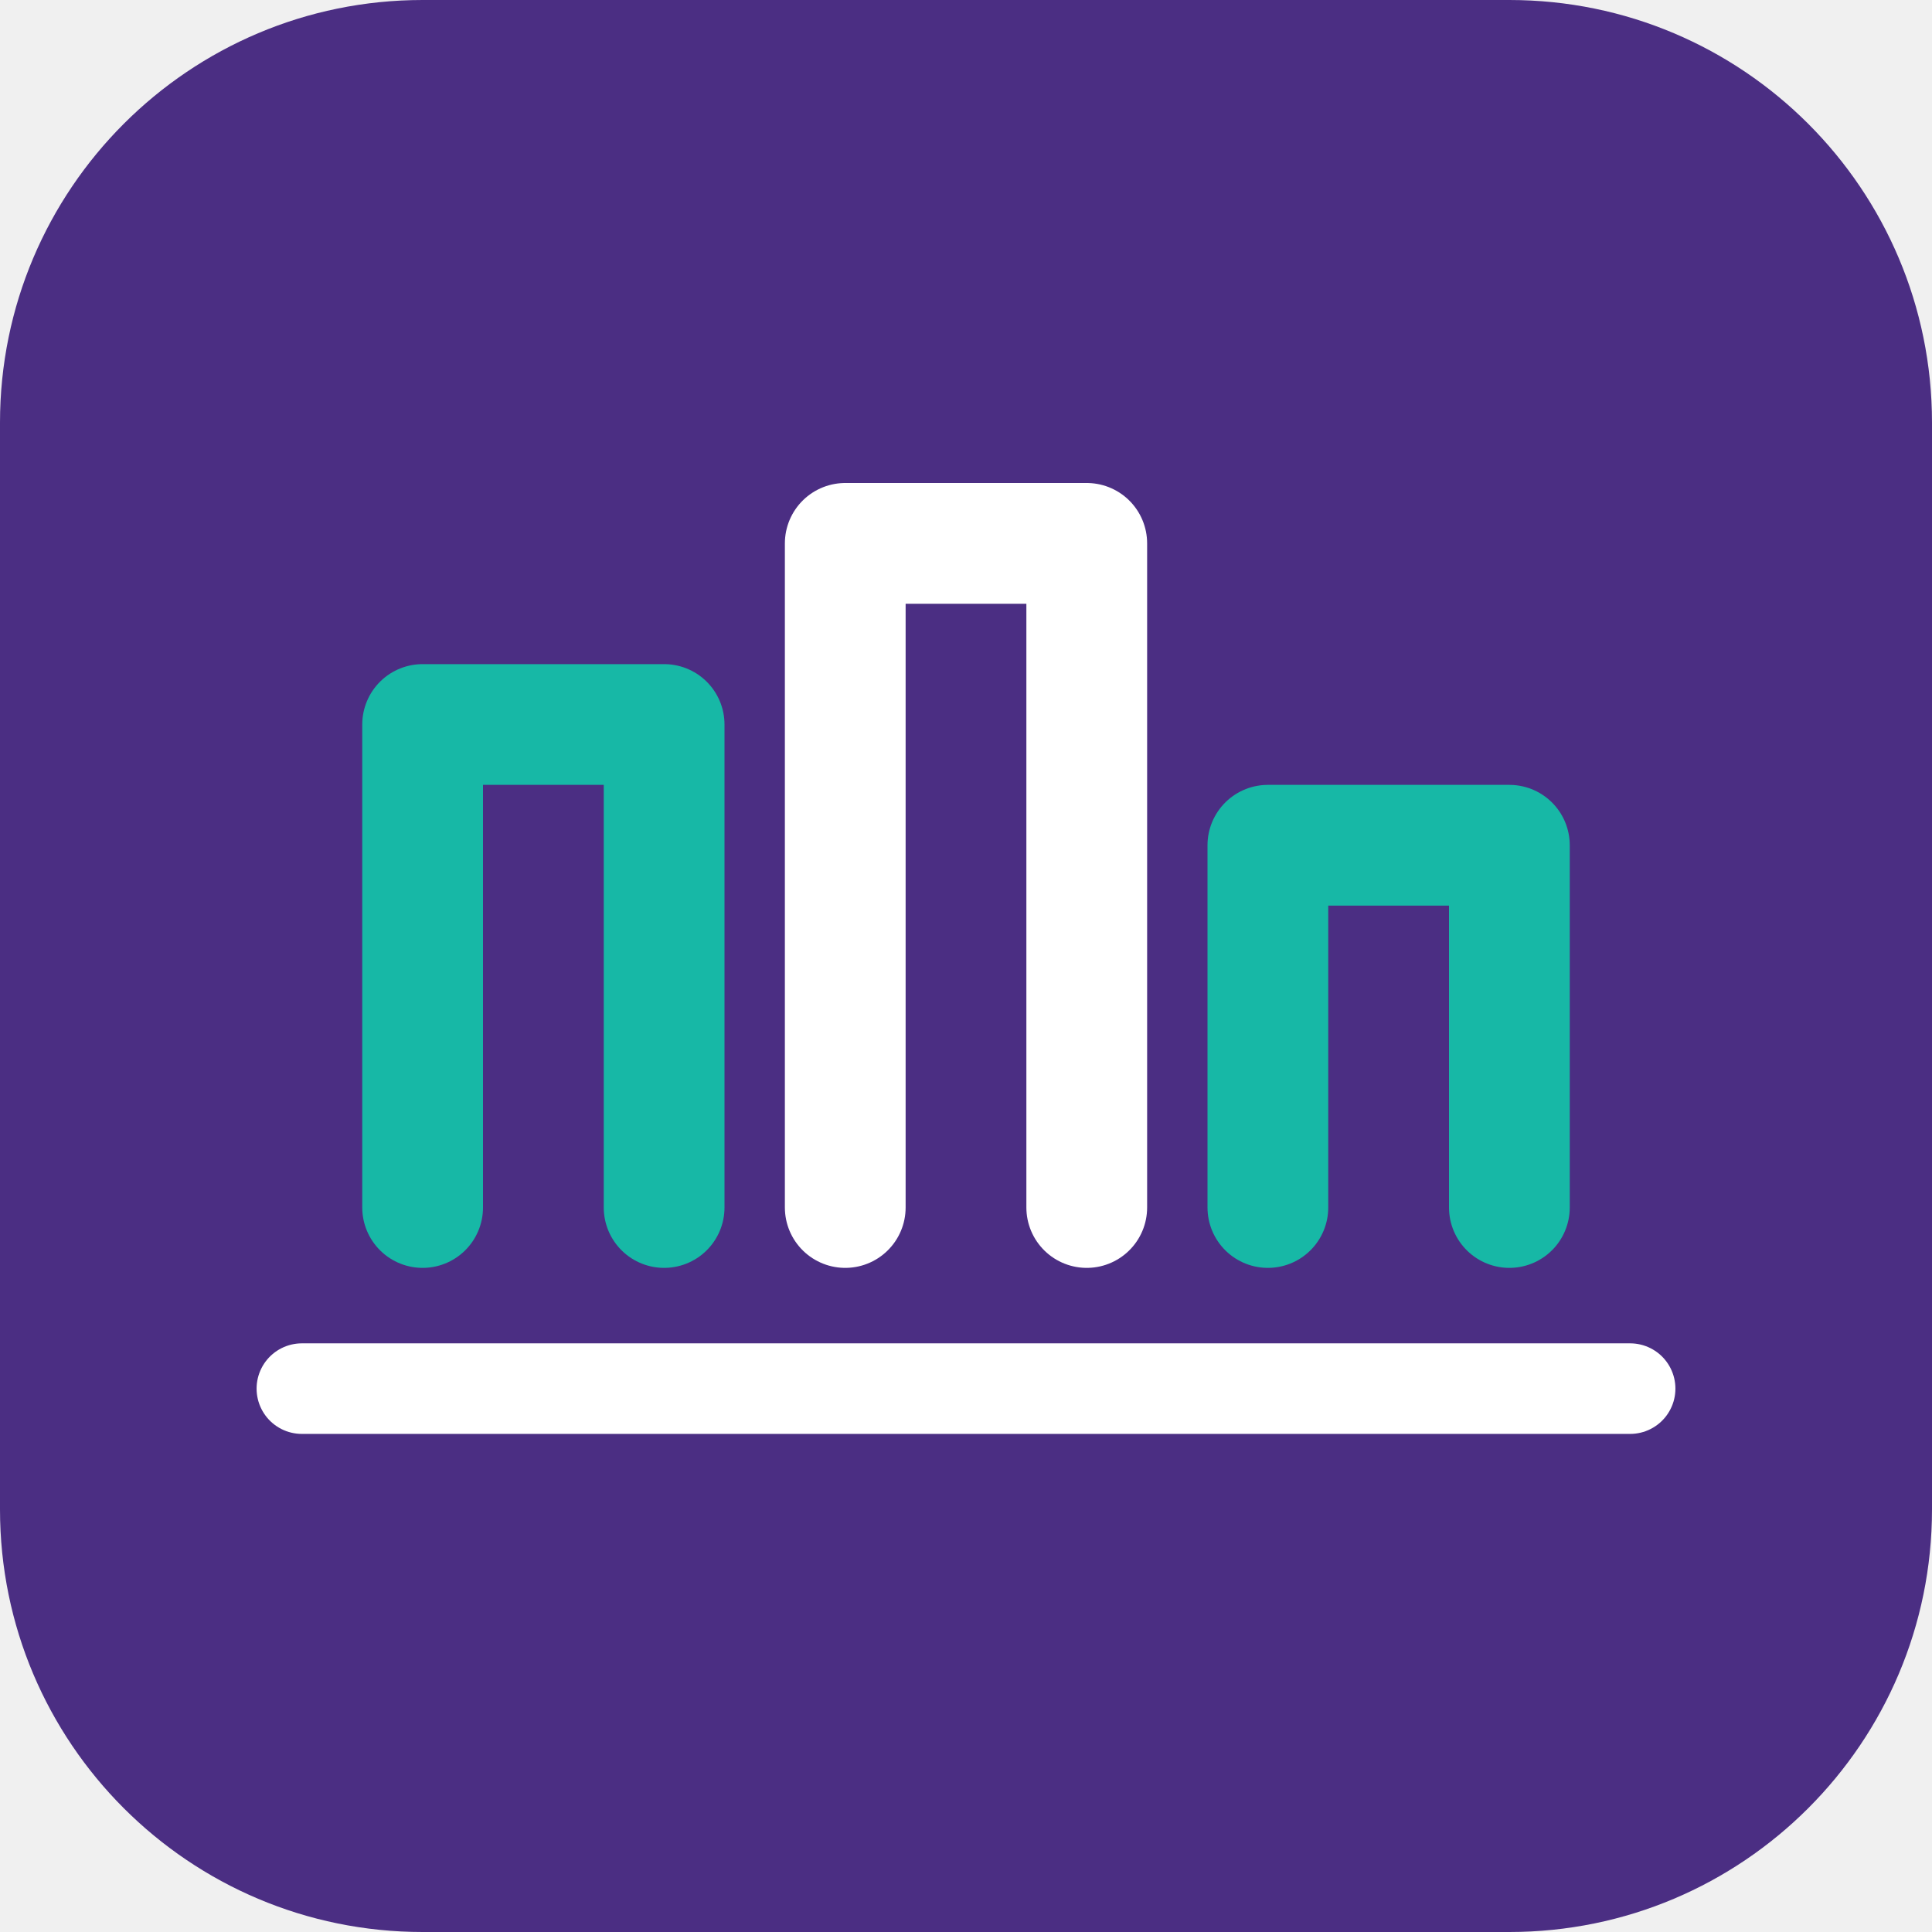
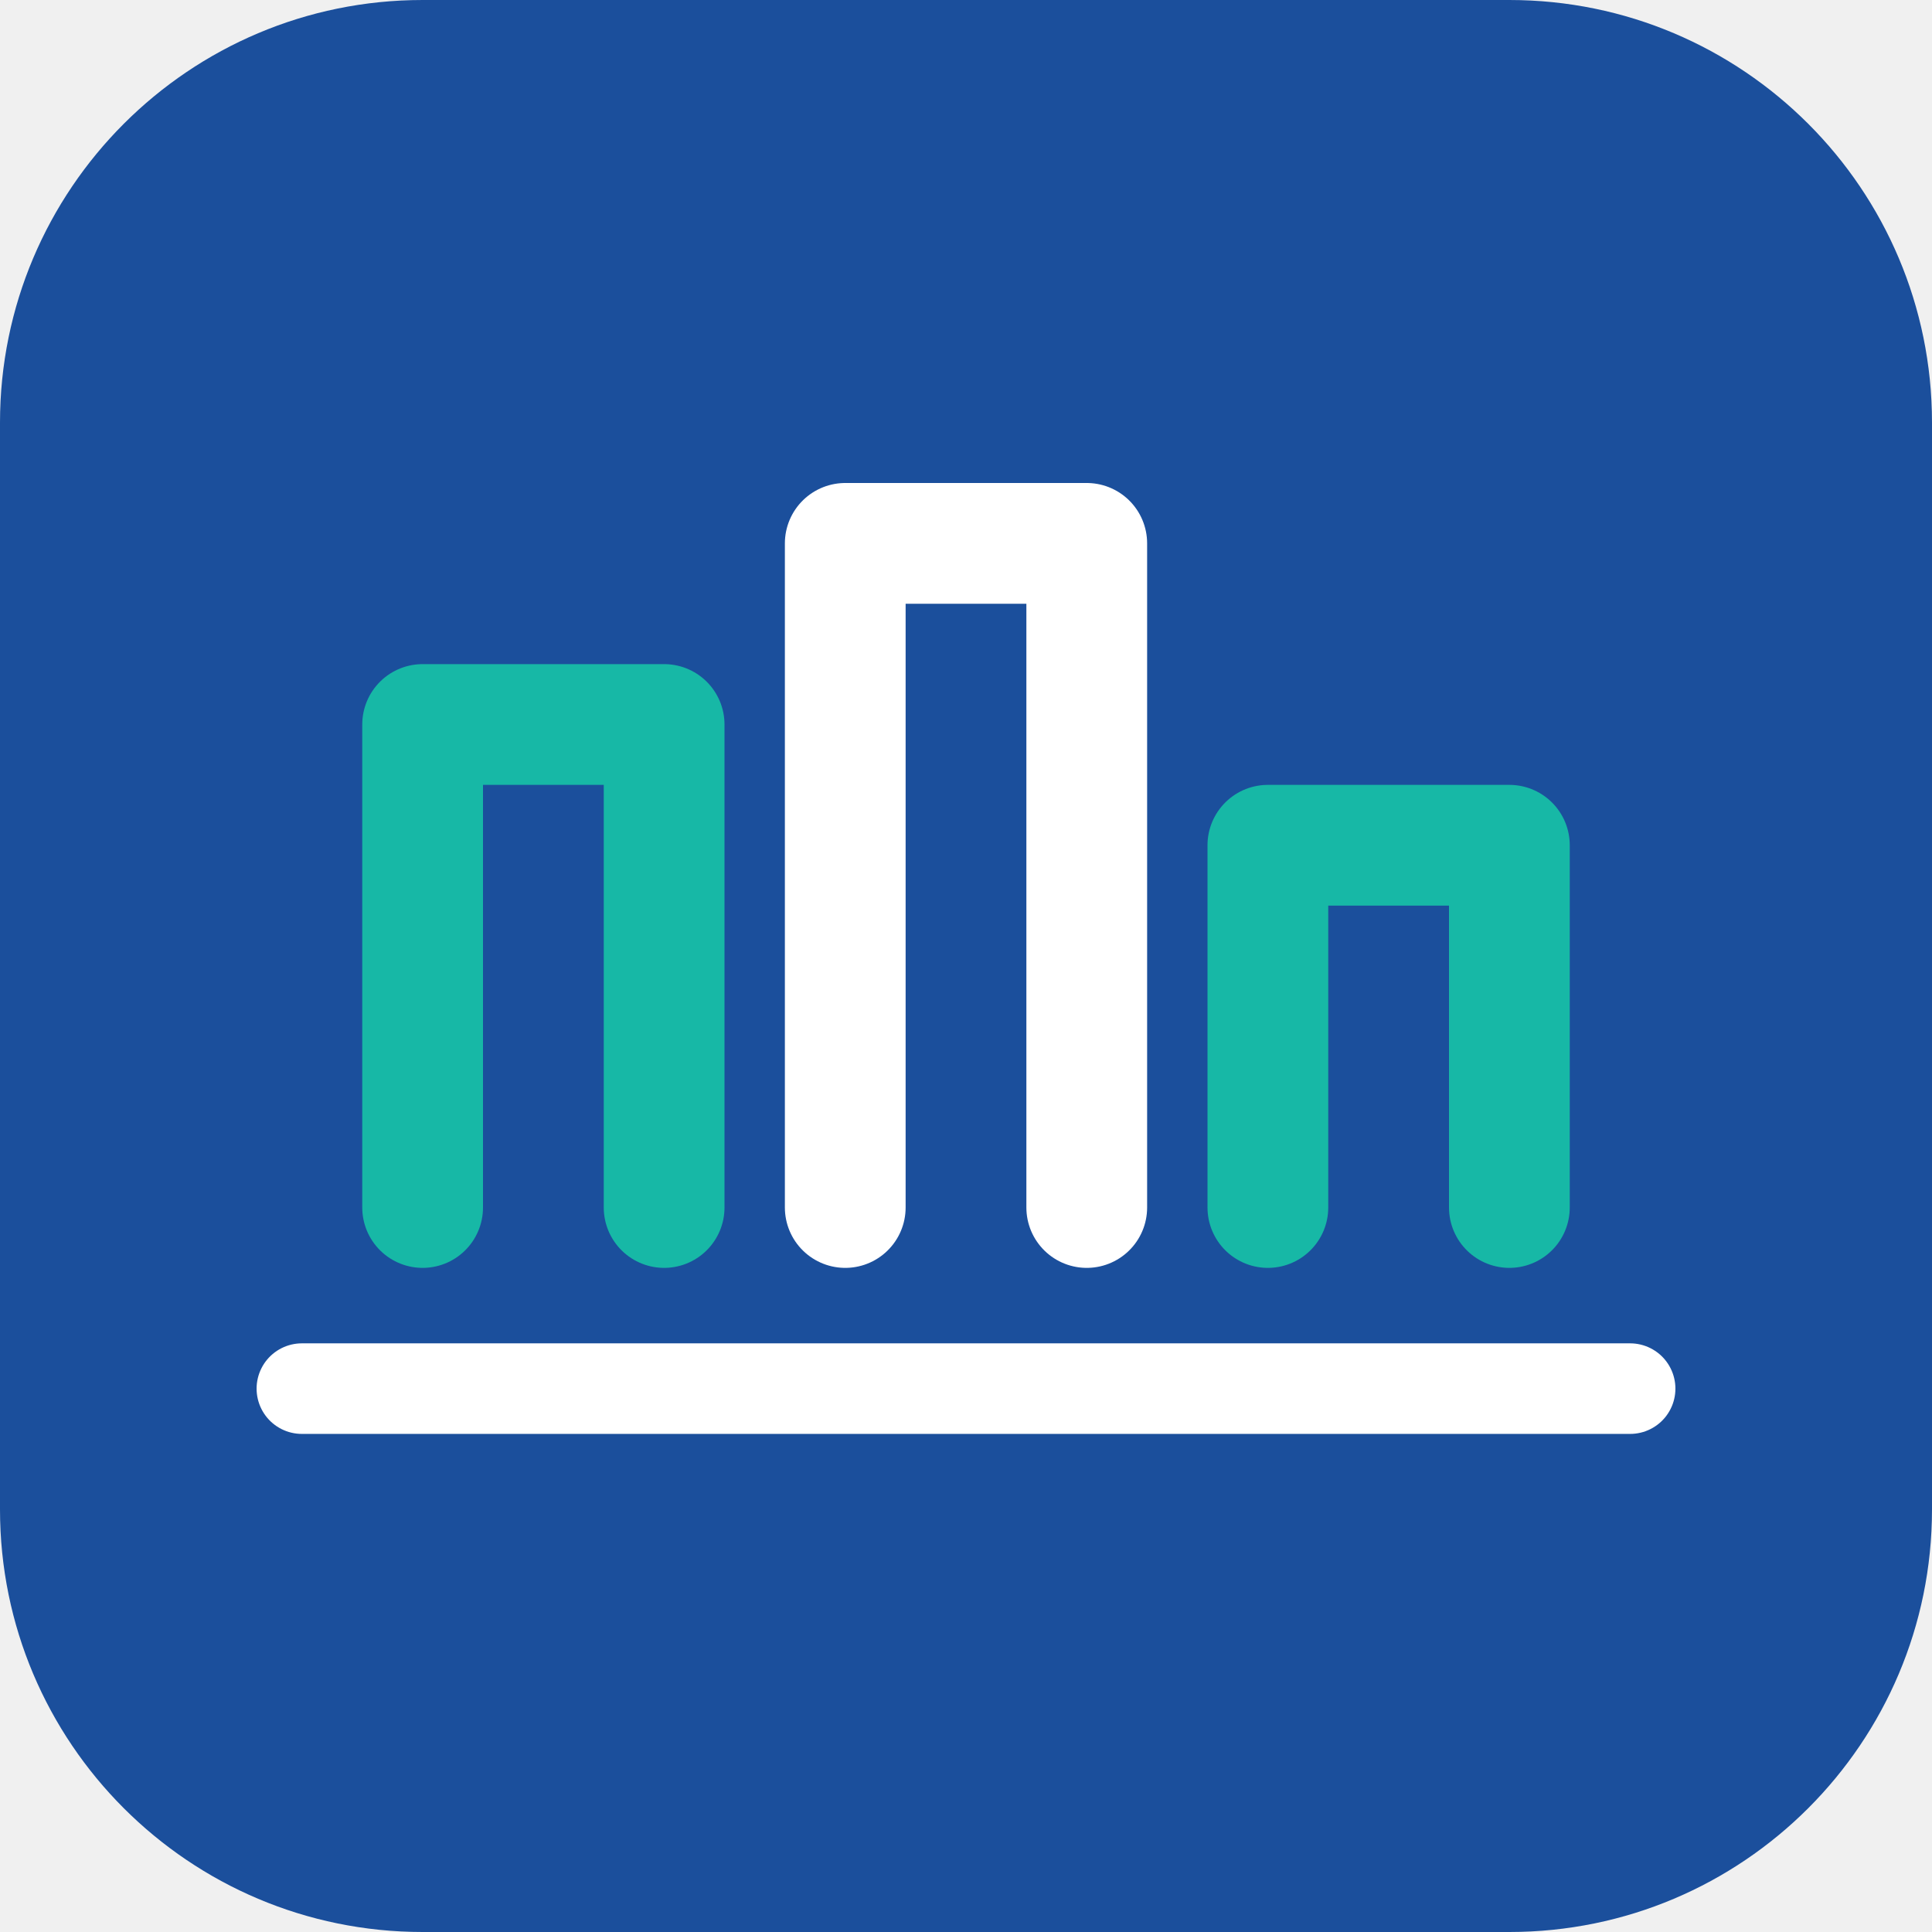
<svg xmlns="http://www.w3.org/2000/svg" viewBox="0 0 64 64" width="64" height="64" role="img" aria-label="TakwimuBridge logo">
-   <rect width="64" height="64" rx="14" fill="#4B2E83" />
+   <rect width="64" height="64" rx="14" fill="#1B4F9C" />
  <path d="M14 40 L14 24 L22 24 L22 40" stroke="#17B8A6" stroke-width="4" fill="none" stroke-linecap="round" stroke-linejoin="round" />
  <path d="M28 40 L28 18 L36 18 L36 40" stroke="#FFFFFF" stroke-width="4" fill="none" stroke-linecap="round" stroke-linejoin="round" />
  <path d="M42 40 L42 28 L50 28 L50 40" stroke="#17B8A6" stroke-width="4" fill="none" stroke-linecap="round" stroke-linejoin="round" />
  <line x1="10" y1="46" x2="54" y2="46" stroke="#FFFFFF" stroke-width="3" stroke-linecap="round" />
</svg>
